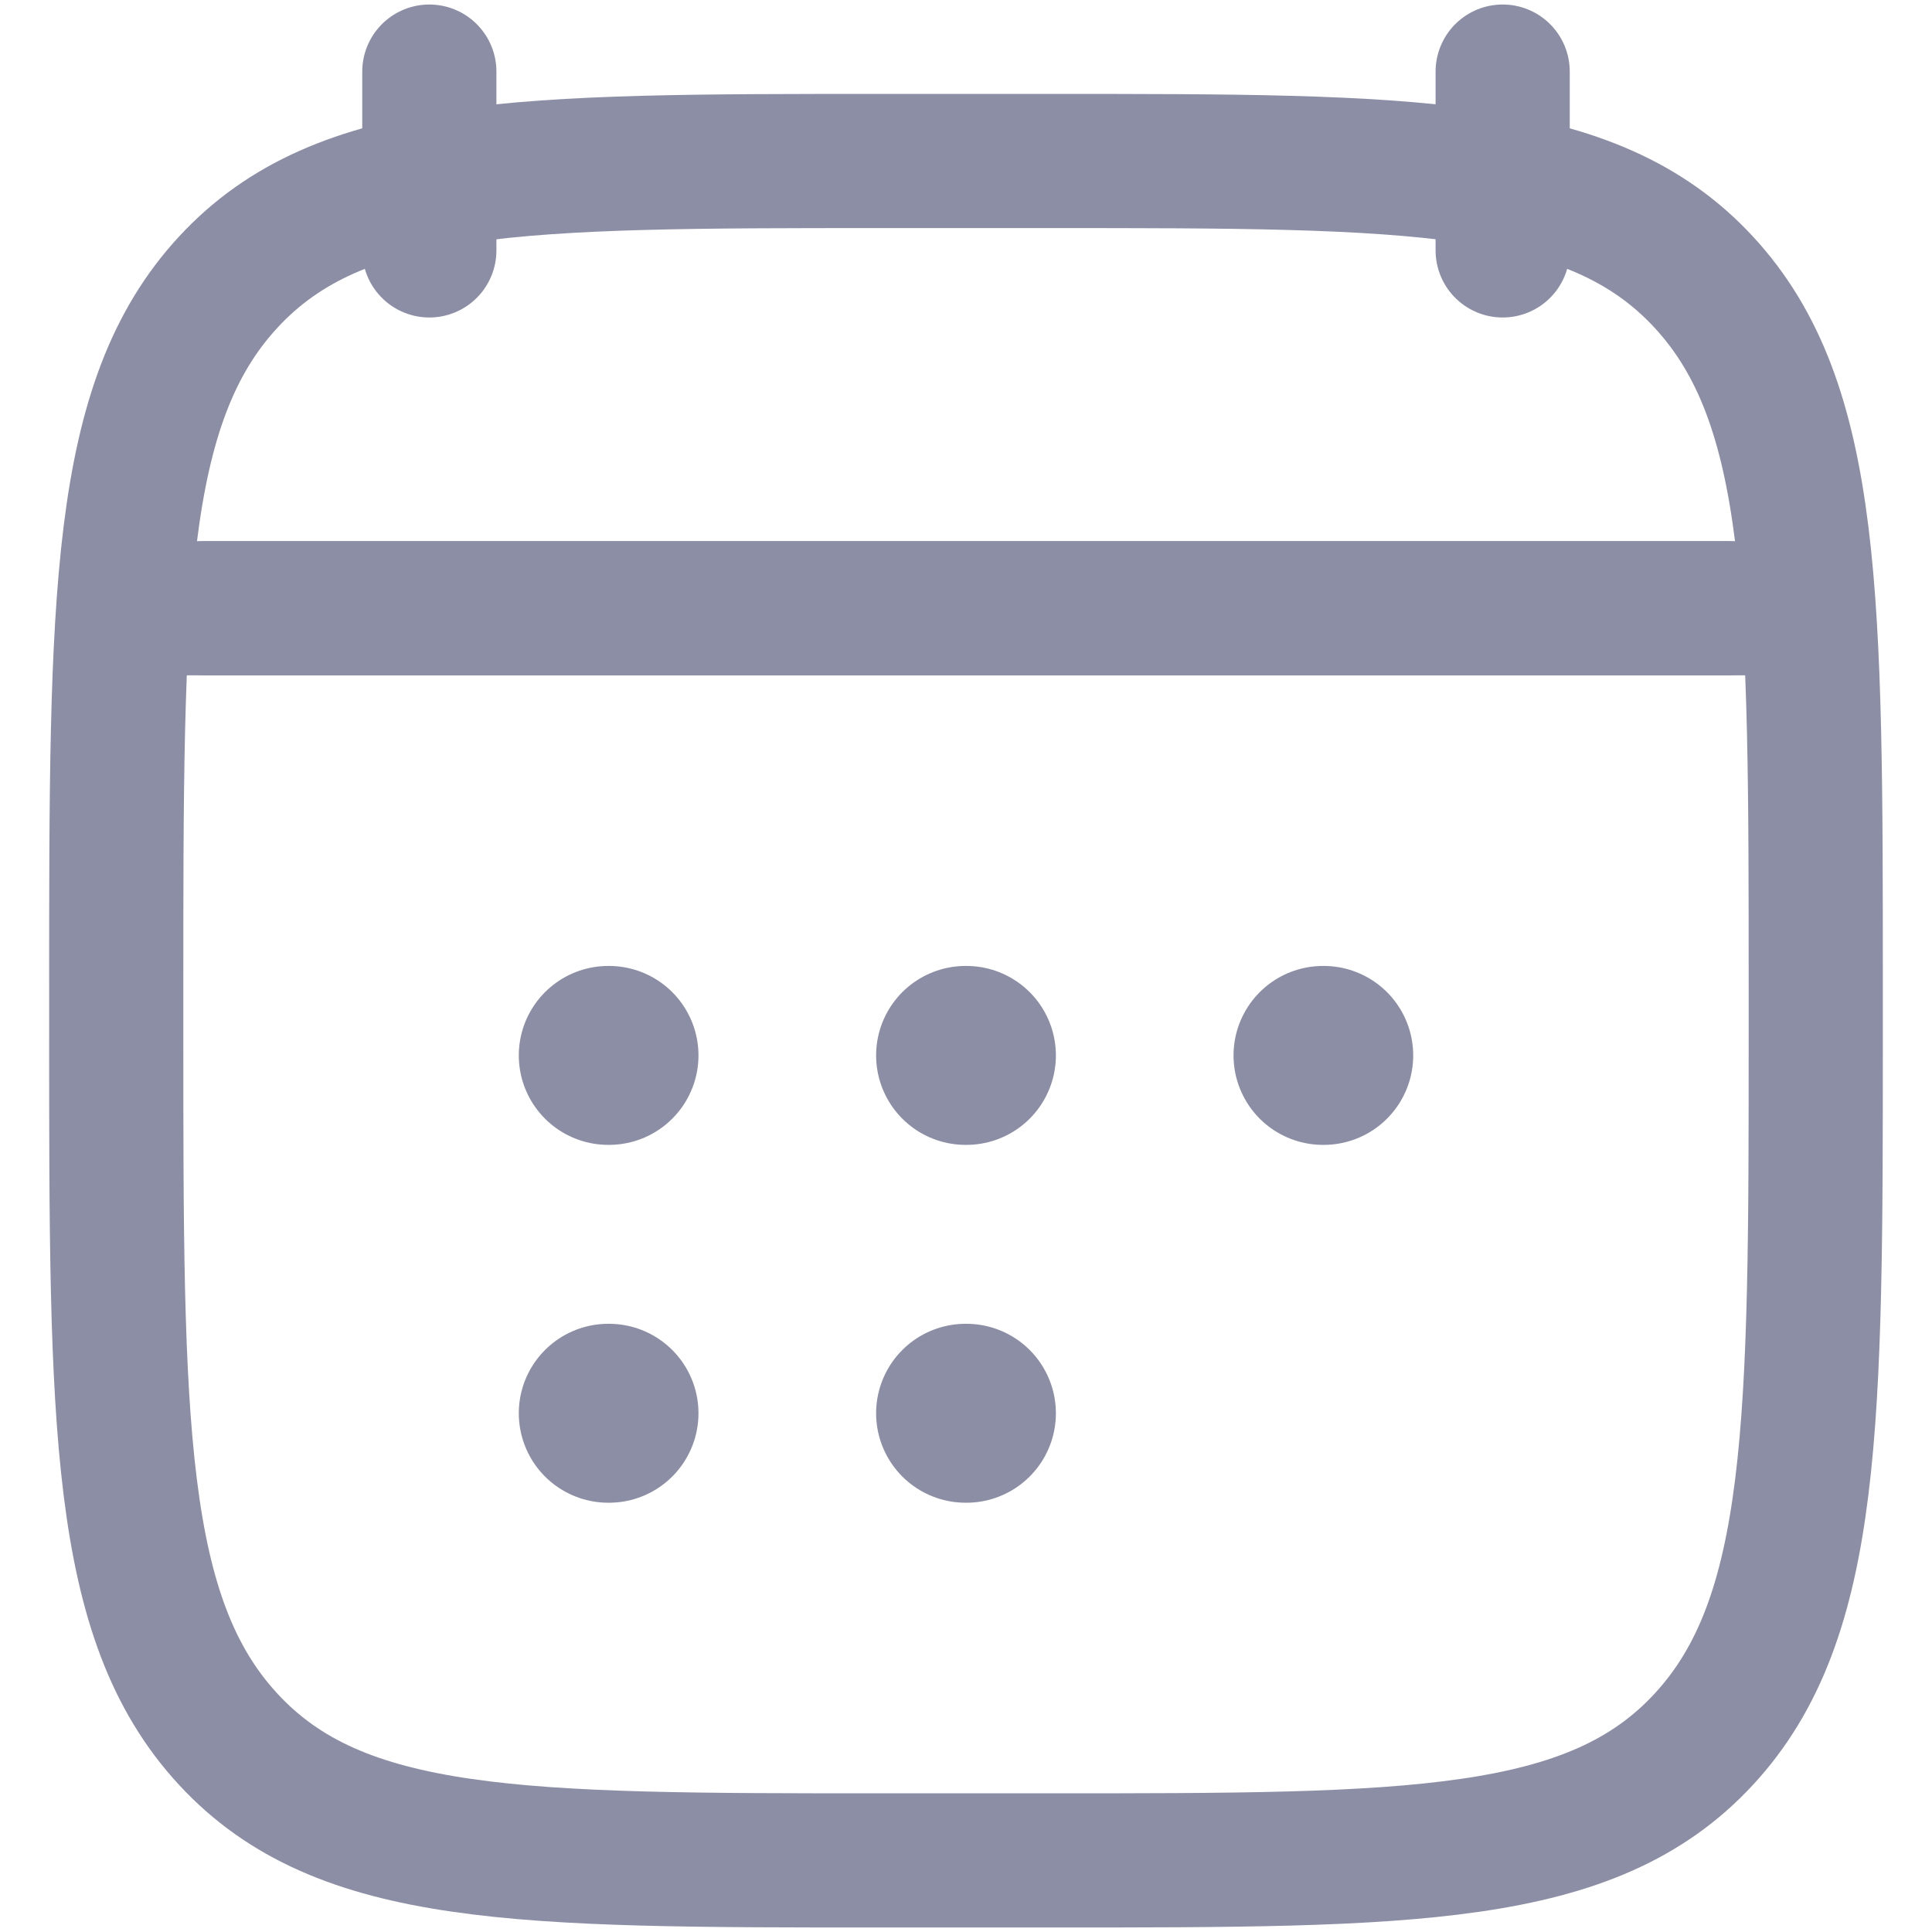
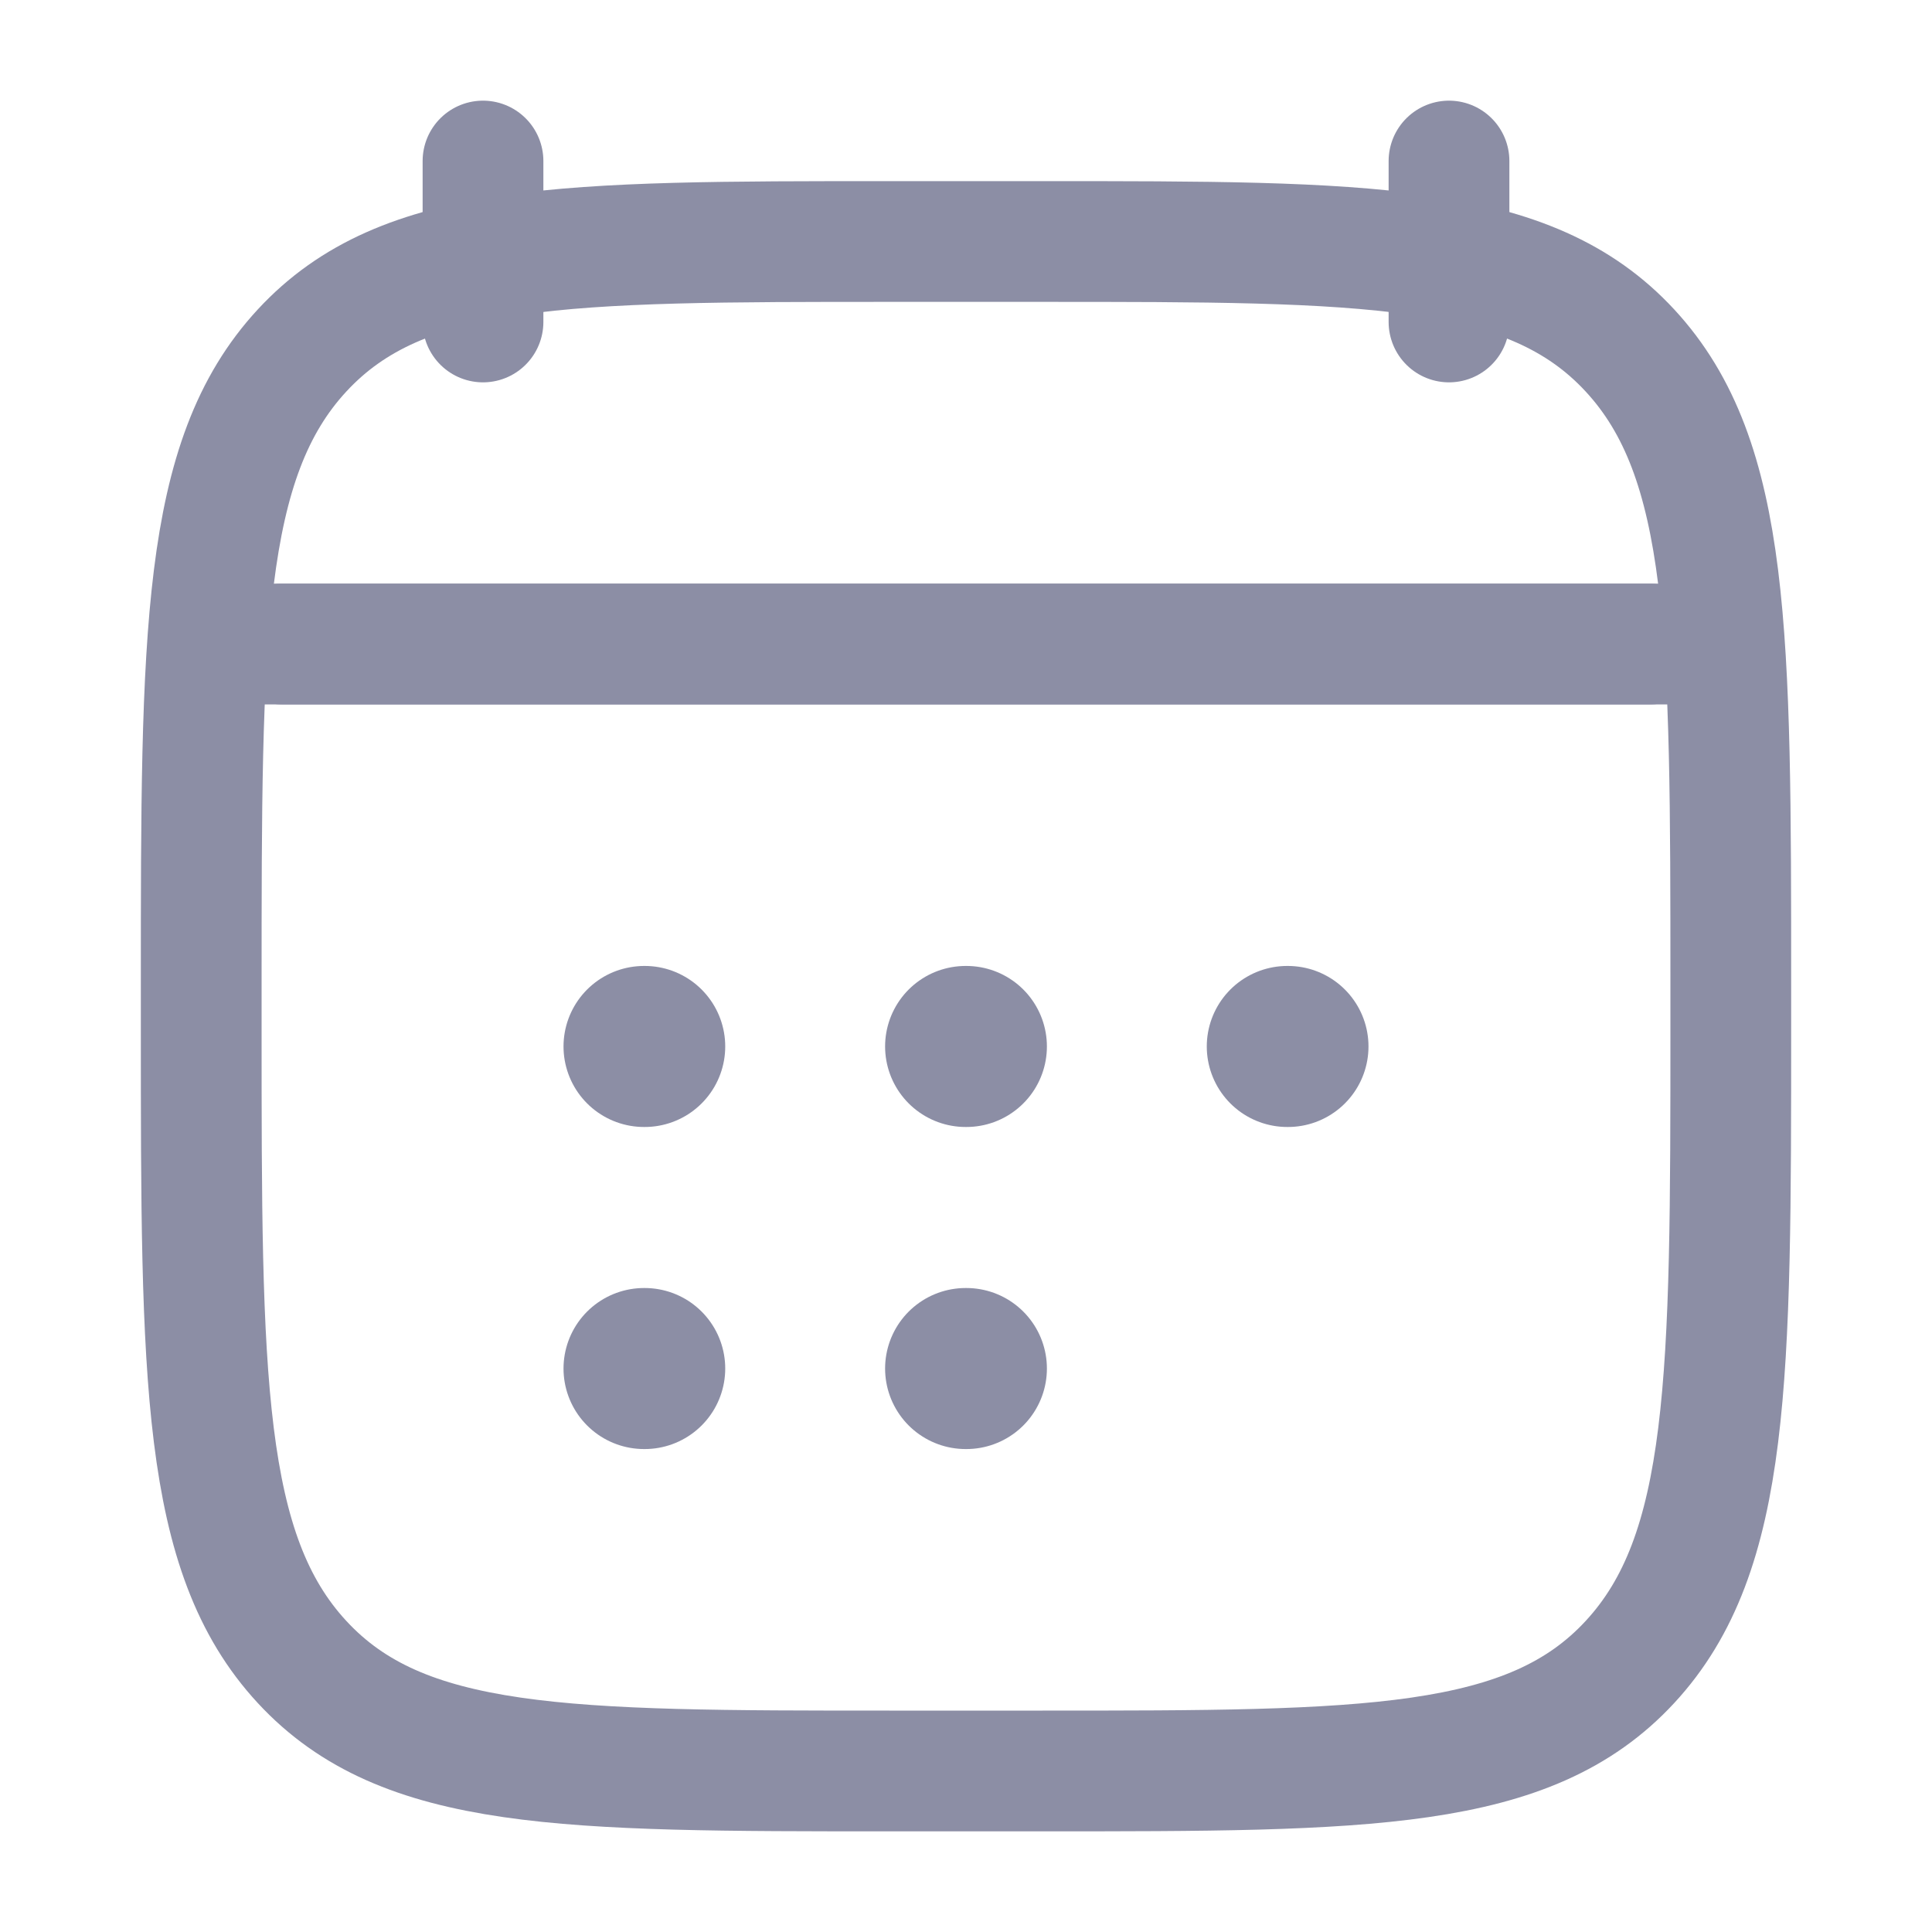
- <svg xmlns="http://www.w3.org/2000/svg" width="18" height="18" viewBox="0 0 18 18" fill="none">
-   <path d="M14 0.667V2.333M4 0.667V2.333" stroke="#8C8EA5" stroke-width="1.25" stroke-linecap="round" stroke-linejoin="round" />
-   <path d="M8.996 9.833H9.004M8.996 13.167H9.004M12.326 9.833H12.333M5.667 9.833H5.674M5.667 13.167H5.674" stroke="#8C8EA5" stroke-width="1.667" stroke-linecap="round" stroke-linejoin="round" />
-   <path d="M1.917 5.667H16.083" stroke="#8C8EA5" stroke-width="1.25" stroke-linecap="round" stroke-linejoin="round" />
-   <path d="M1.083 9.203C1.083 5.572 1.083 3.756 2.127 2.628C3.17 1.5 4.85 1.5 8.208 1.5H9.792C13.15 1.5 14.83 1.5 15.873 2.628C16.917 3.756 16.917 5.572 16.917 9.203V9.631C16.917 13.262 16.917 15.077 15.873 16.205C14.83 17.333 13.15 17.333 9.792 17.333H8.208C4.85 17.333 3.17 17.333 2.127 16.205C1.083 15.077 1.083 13.262 1.083 9.631V9.203Z" stroke="#8C8EA5" stroke-width="1.25" stroke-linecap="round" stroke-linejoin="round" />
-   <path d="M1.5 5.667H16.5" stroke="#8C8EA5" stroke-width="1.25" stroke-linecap="round" stroke-linejoin="round" />
+ <svg xmlns="http://www.w3.org/2000/svg" width="20" height="20" viewBox="0 0 20 20" fill="none">
+   <path d="M15 1.667V3.333M5 1.667V3.333" stroke="#8C8EA5" stroke-width="1.25" stroke-linecap="round" stroke-linejoin="round" />
+   <path d="M9.996 10.833H10.004M9.996 14.167H10.004M13.326 10.833H13.333M6.667 10.833H6.674M6.667 14.167H6.674" stroke="#8C8EA5" stroke-width="1.667" stroke-linecap="round" stroke-linejoin="round" />
+   <path d="M2.917 6.667H17.083" stroke="#8C8EA5" stroke-width="1.25" stroke-linecap="round" stroke-linejoin="round" />
+   <path d="M2.083 10.203C2.083 6.572 2.083 4.756 3.127 3.628C4.17 2.5 5.85 2.5 9.208 2.5H10.792C14.15 2.5 15.83 2.5 16.873 3.628C17.917 4.756 17.917 6.572 17.917 10.203V10.631C17.917 14.262 17.917 16.077 16.873 17.205C15.83 18.333 14.15 18.333 10.792 18.333H9.208C5.85 18.333 4.17 18.333 3.127 17.205C2.083 16.077 2.083 14.262 2.083 10.631V10.203Z" stroke="#8C8EA5" stroke-width="1.25" stroke-linecap="round" stroke-linejoin="round" />
+   <path d="M2.5 6.667H17.5" stroke="#8C8EA5" stroke-width="1.25" stroke-linecap="round" stroke-linejoin="round" />
</svg>
